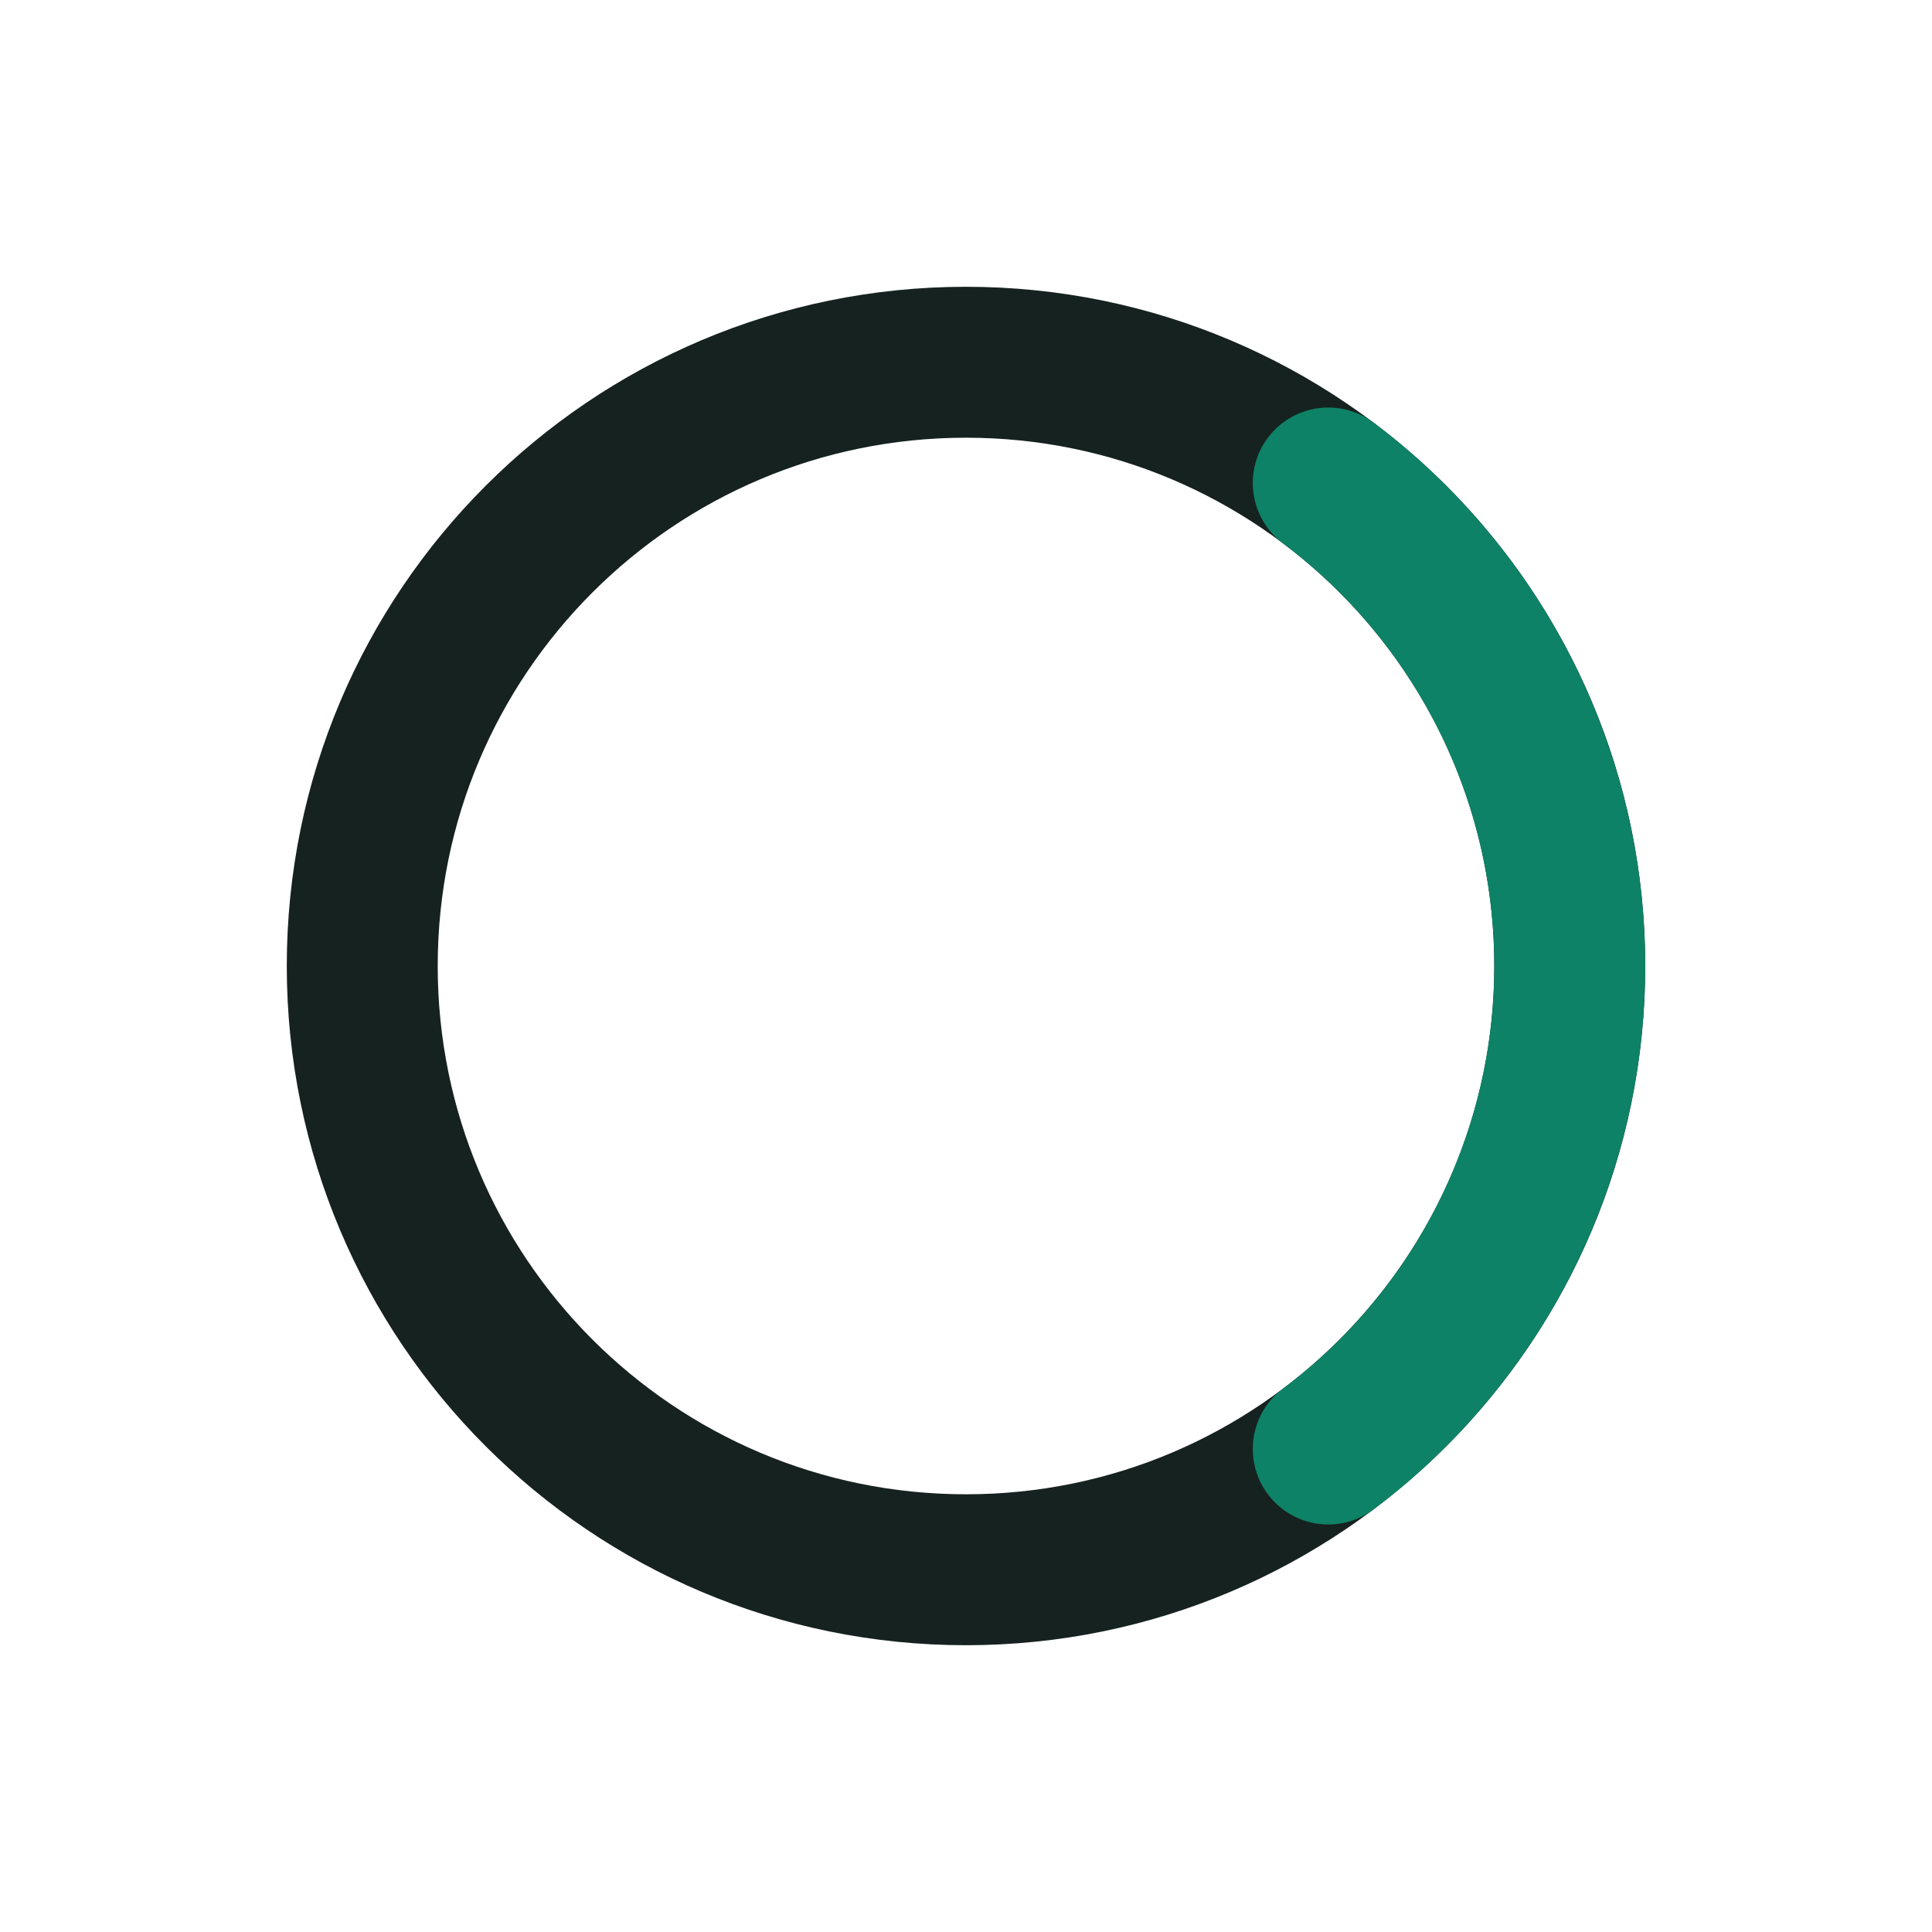
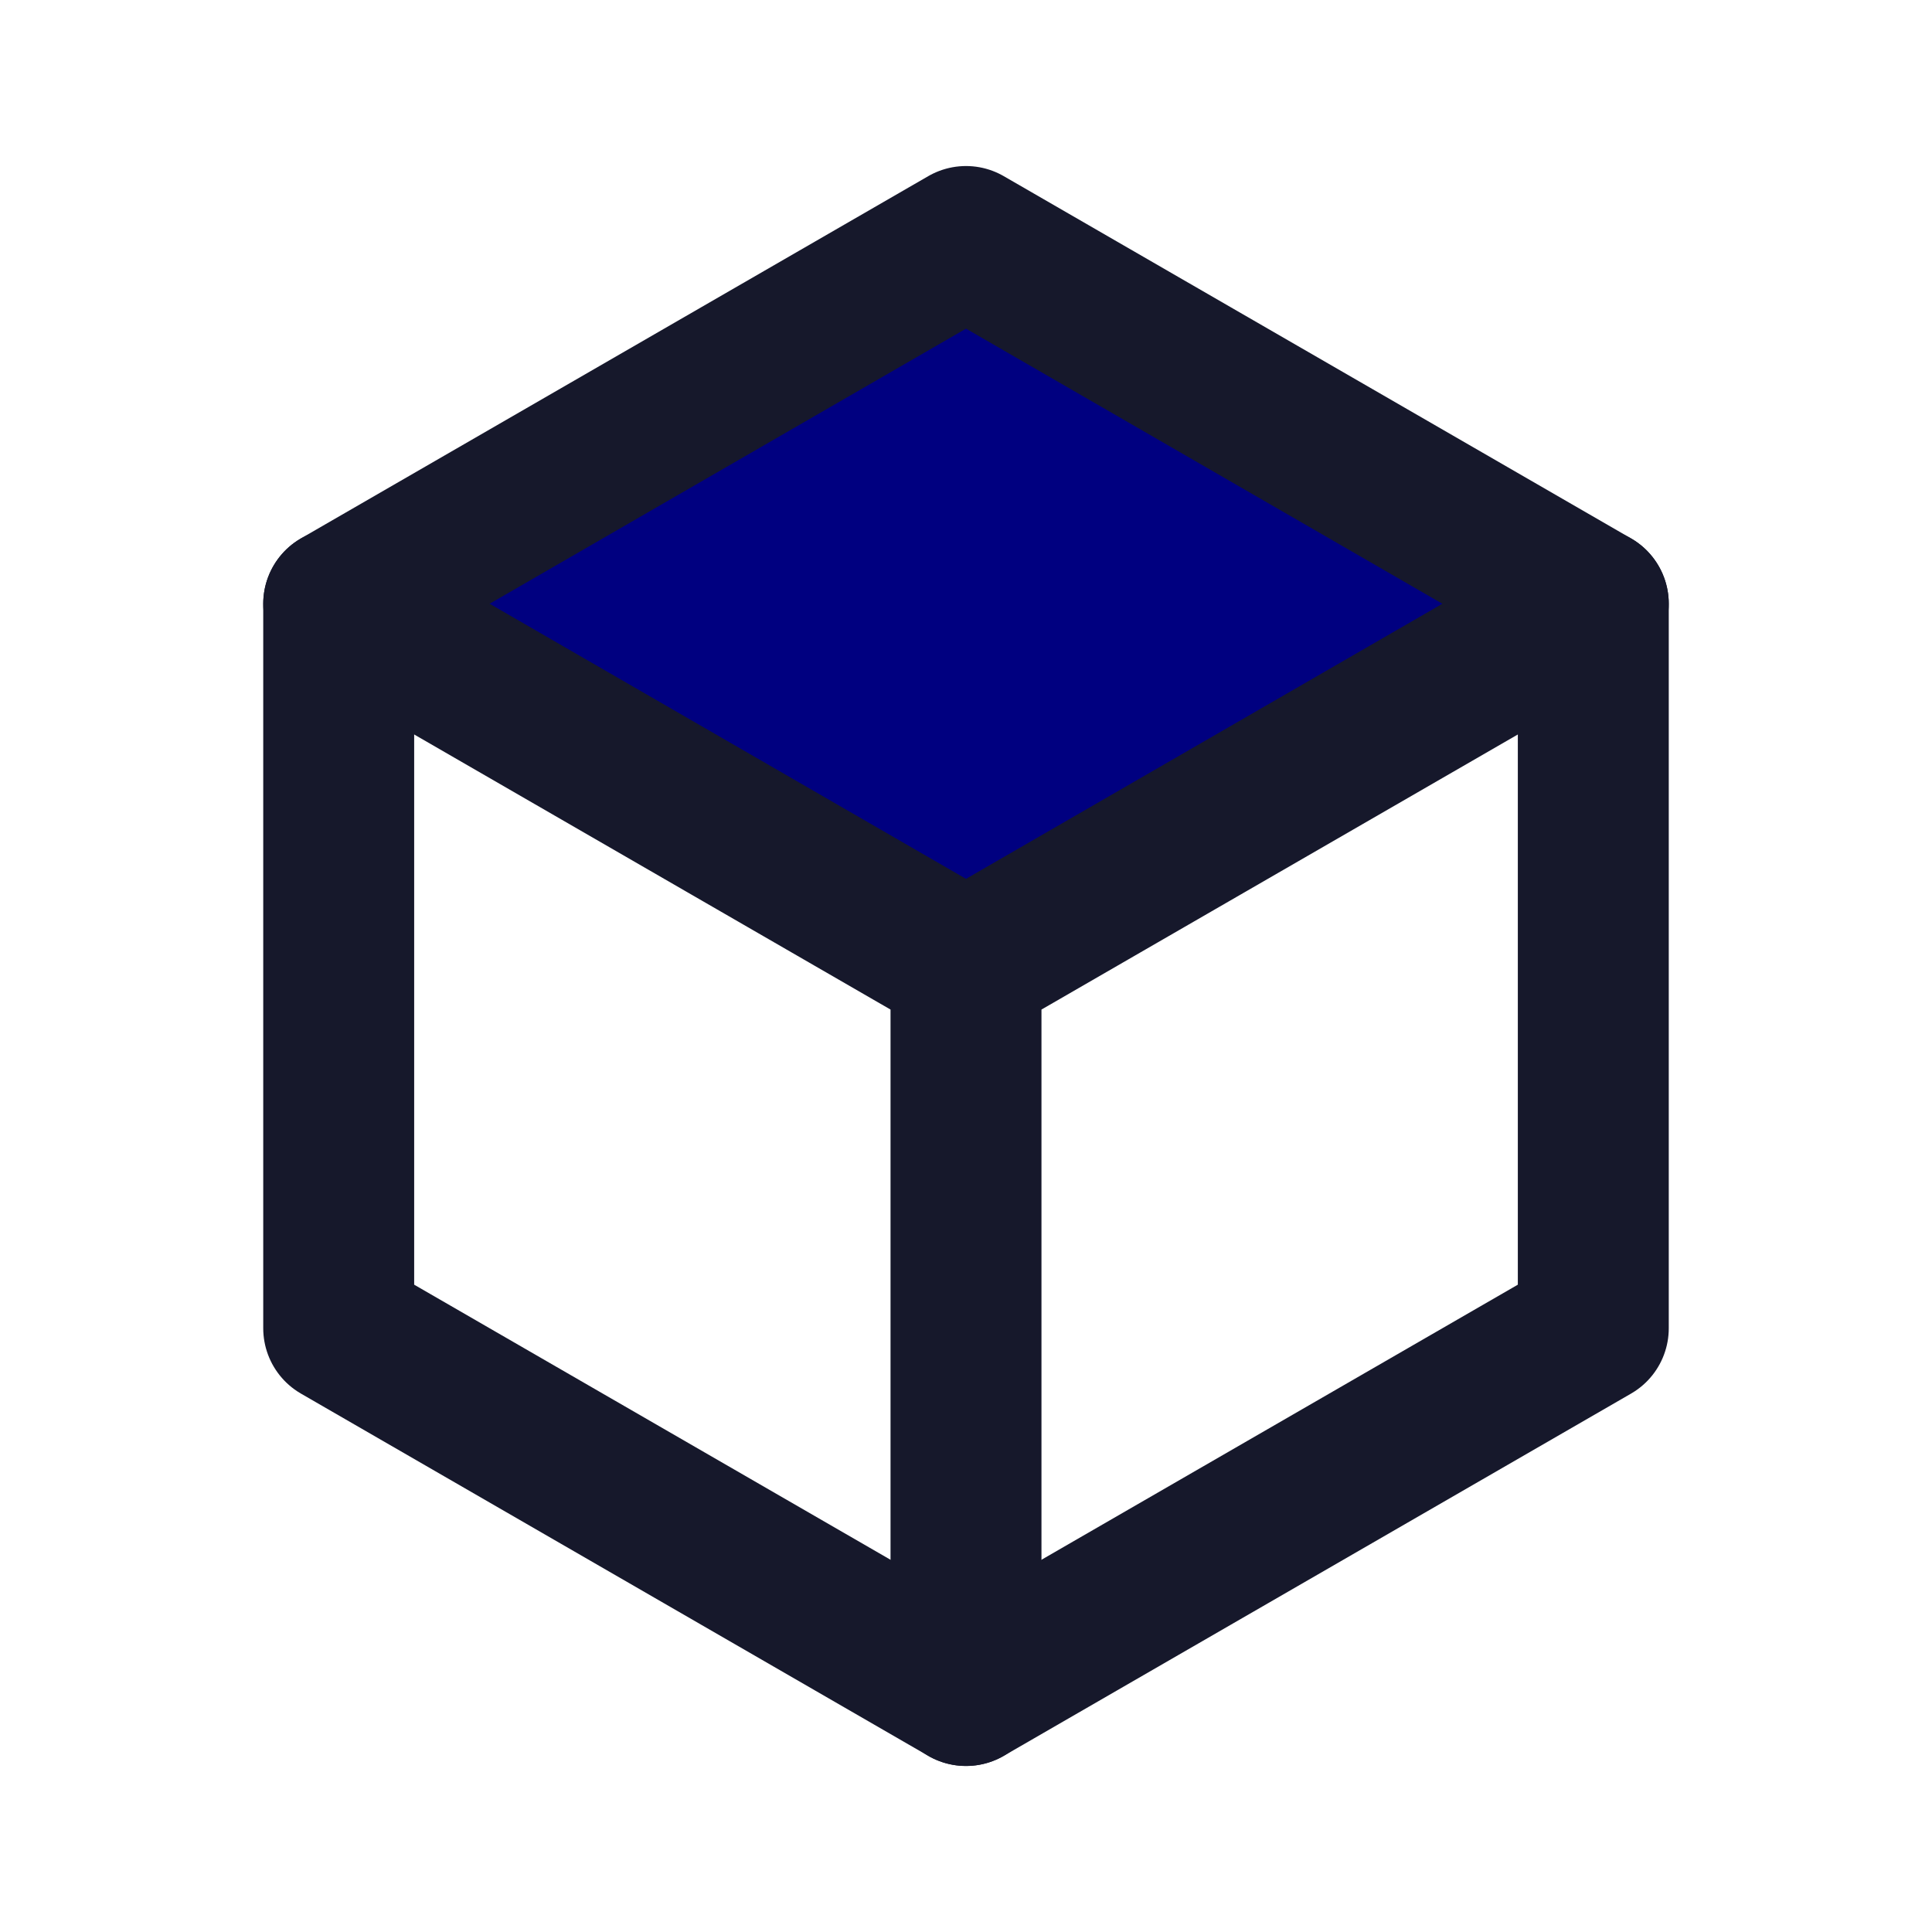
<svg xmlns="http://www.w3.org/2000/svg" viewBox="0 0 64 64" width="64" height="64" role="img" aria-label="kodable.ai">
-   <circle cx="32" cy="32" r="20" fill="none" stroke="#16221f" stroke-width="5" stroke-linecap="round" />
-   <path d="M44 16a20 20 0 0 1 0 32" fill="none" stroke="#0e8266" stroke-width="5" stroke-linecap="round" />
+   <path d="M32 32 11.22 20 32 8 52.78 20Z" fill="#000080" />
+   <path d="M32 8 52.78 20V44L32 56 11.22 44V20Z" fill="none" stroke="#16182b" stroke-width="5" stroke-linejoin="round" />
+   <path d="M11.22 20 32 32 52.78 20M32 32v24" fill="none" stroke="#16182b" stroke-width="5" stroke-linejoin="round" stroke-linecap="round" />
</svg>
